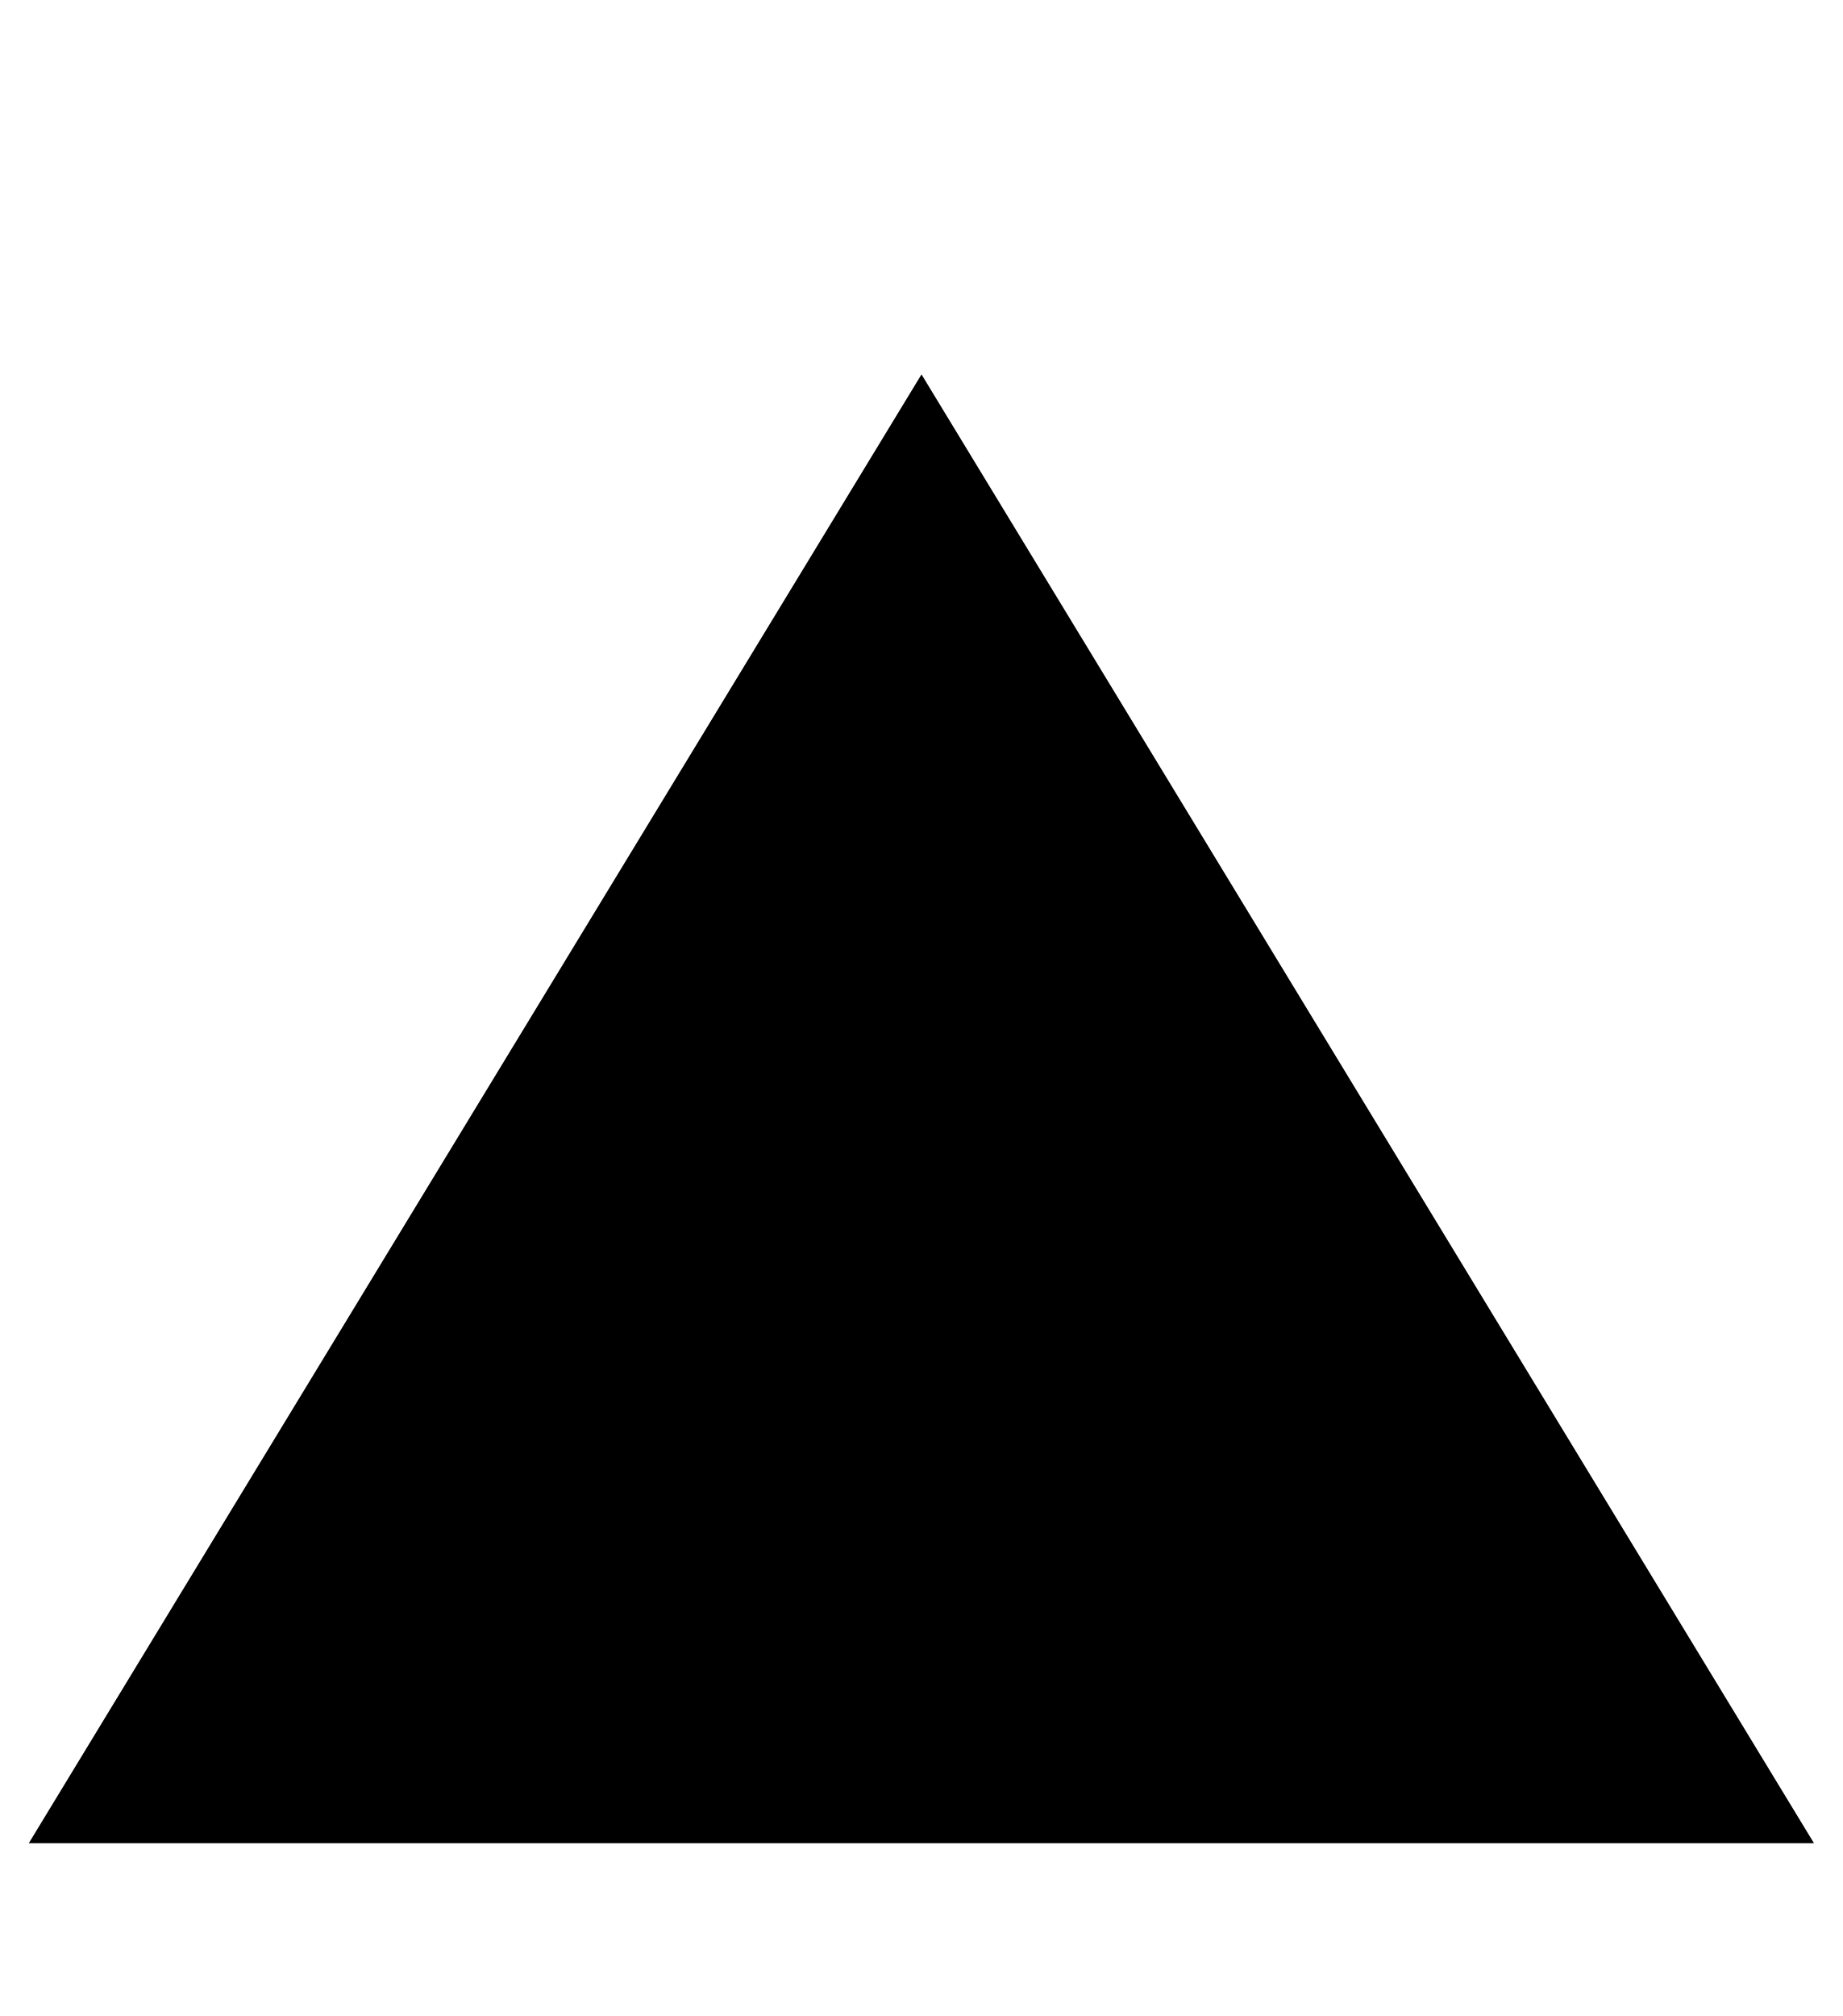
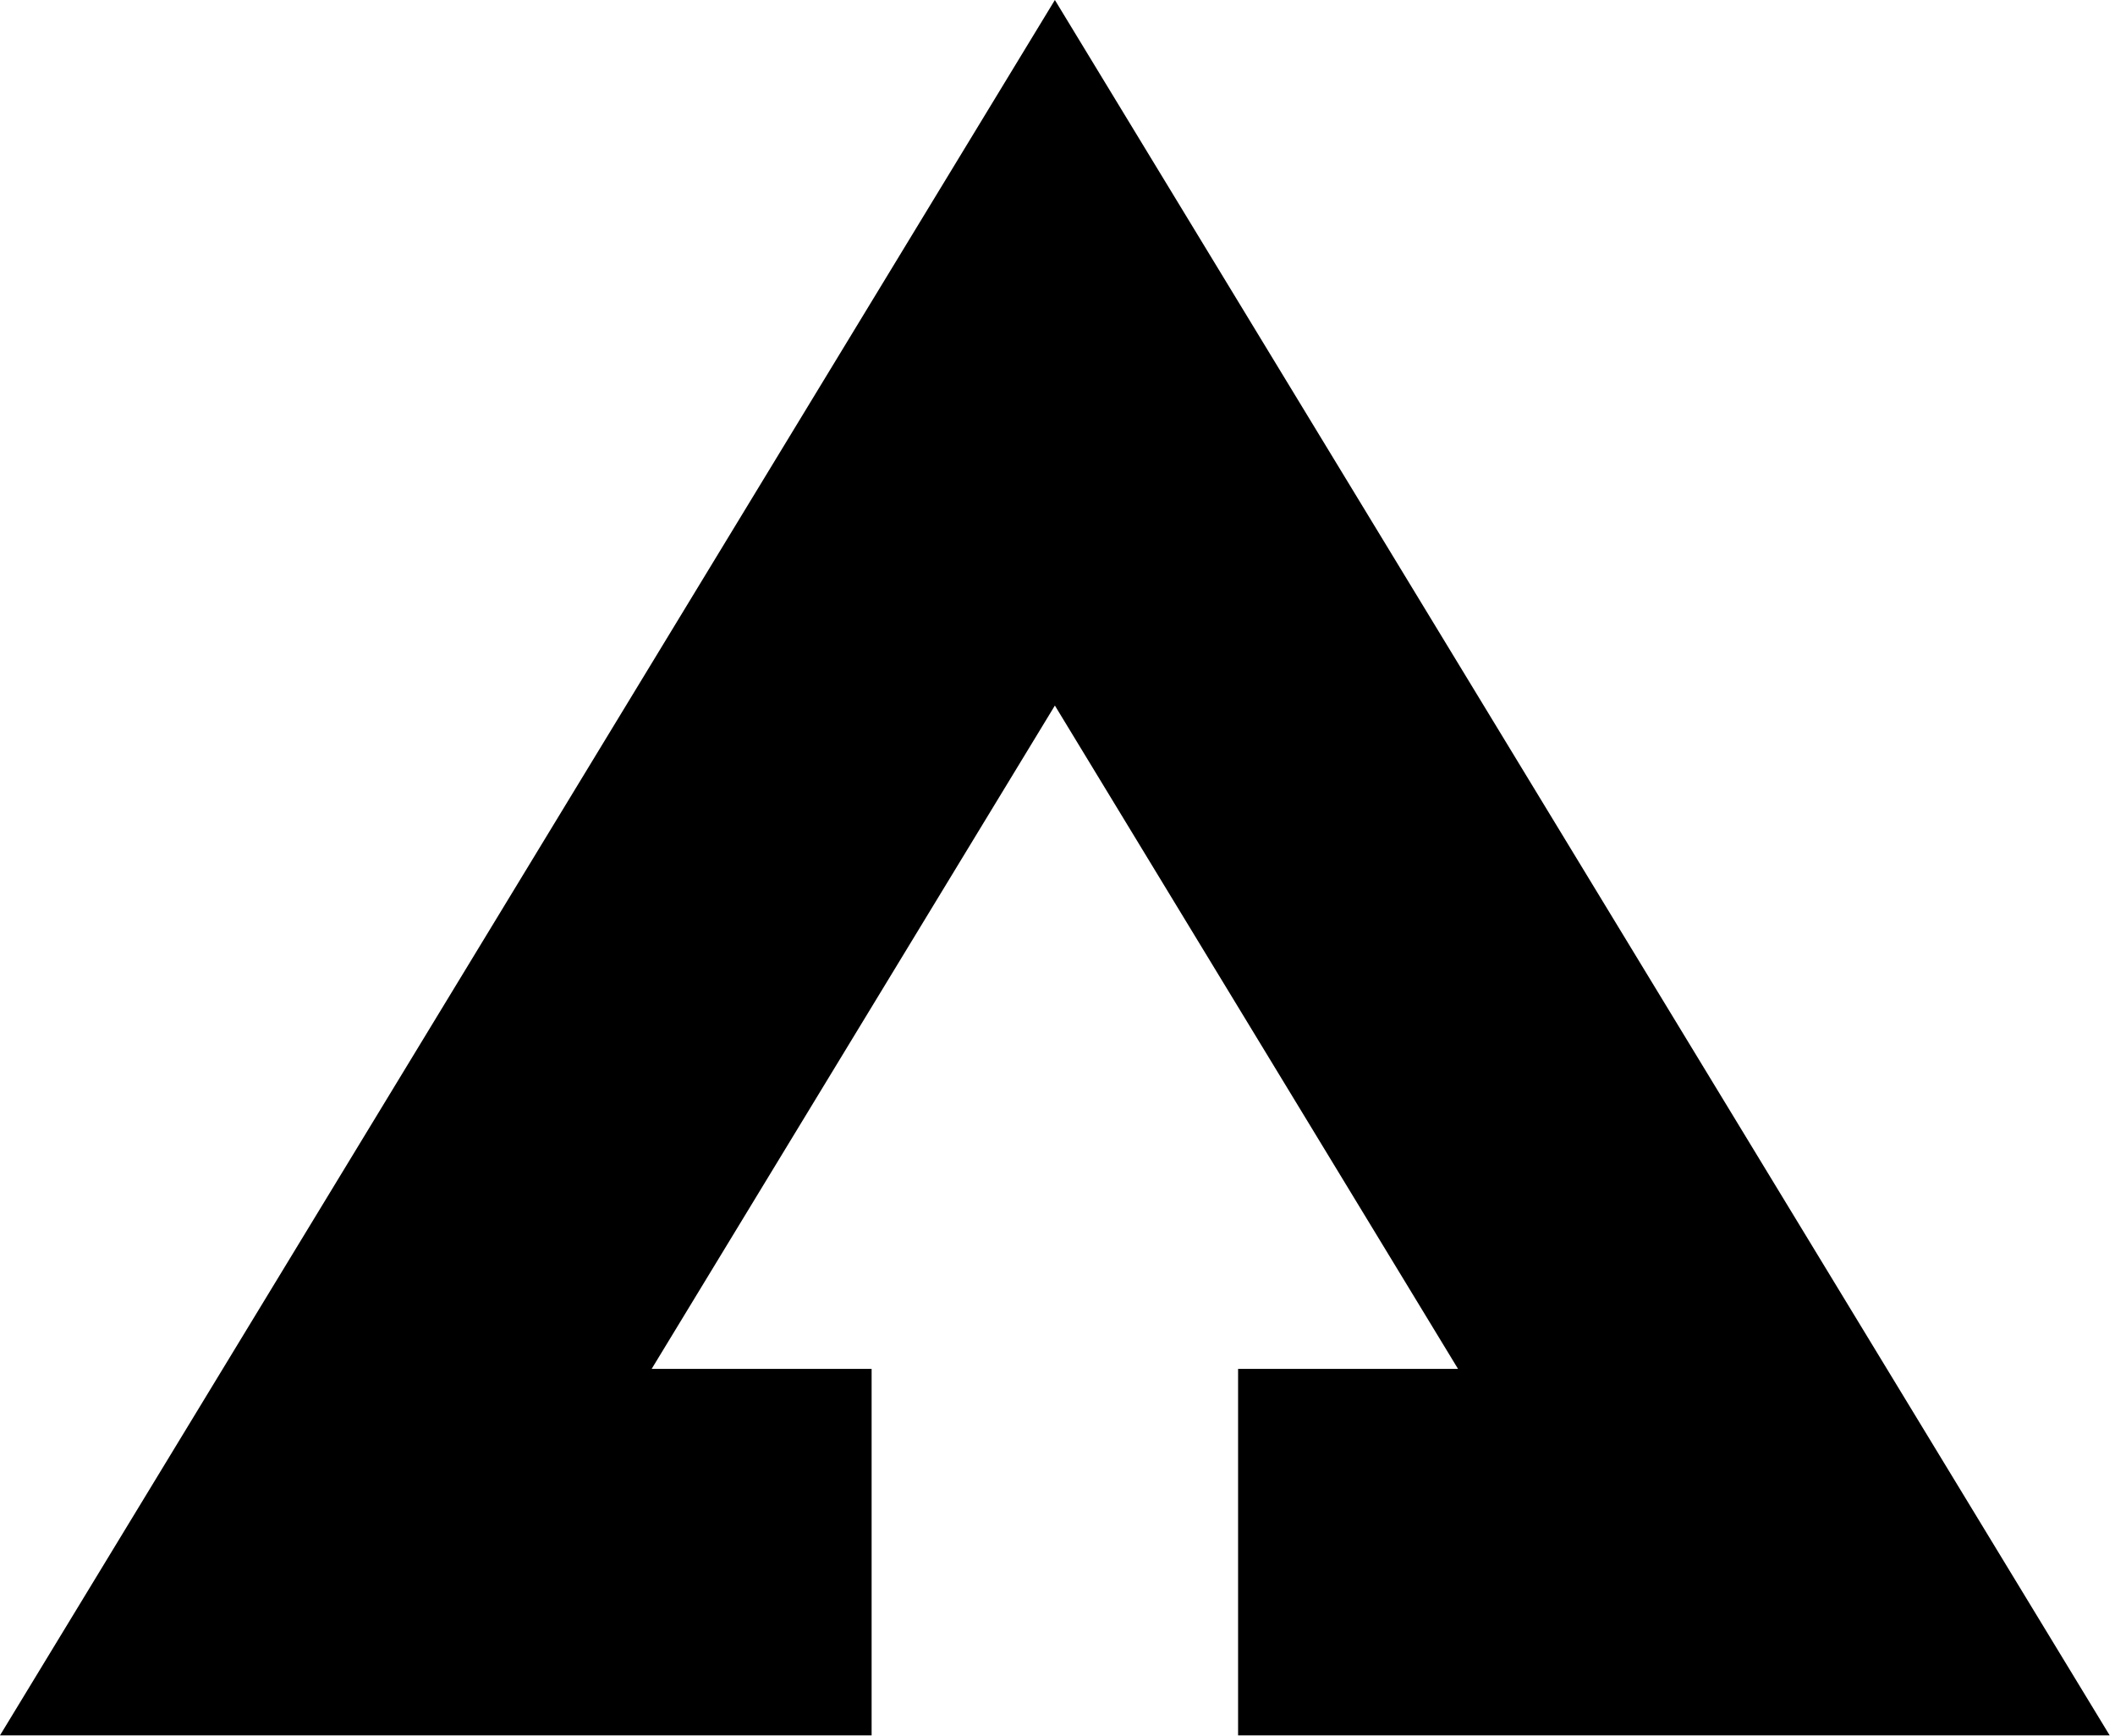
- <svg xmlns="http://www.w3.org/2000/svg" version="1.1" id="Ebene_1" x="0px" y="0px" width="128px" height="140px" viewBox="0 0 128 140" enable-background="new 0 0 128 140" xml:space="preserve">
-   <polygon points="126,128 64.008,26 2,128 " />
+ <svg xmlns="http://www.w3.org/2000/svg" version="1.1" id="Ebene_1" x="0px" y="0px" width="117px" height="96px" viewBox="0.5 0.5 117 96" enable-background="new 0.5 0.5 117 96" xml:space="preserve">
+   <polygon points="48.717,76.227 36.548,76.227 58.855,39.53 81.158,76.227 68.99,76.227 68.99,96.498 117.205,96.498 58.855,0.5   0.5,96.498 48.717,96.498 " />
</svg>
